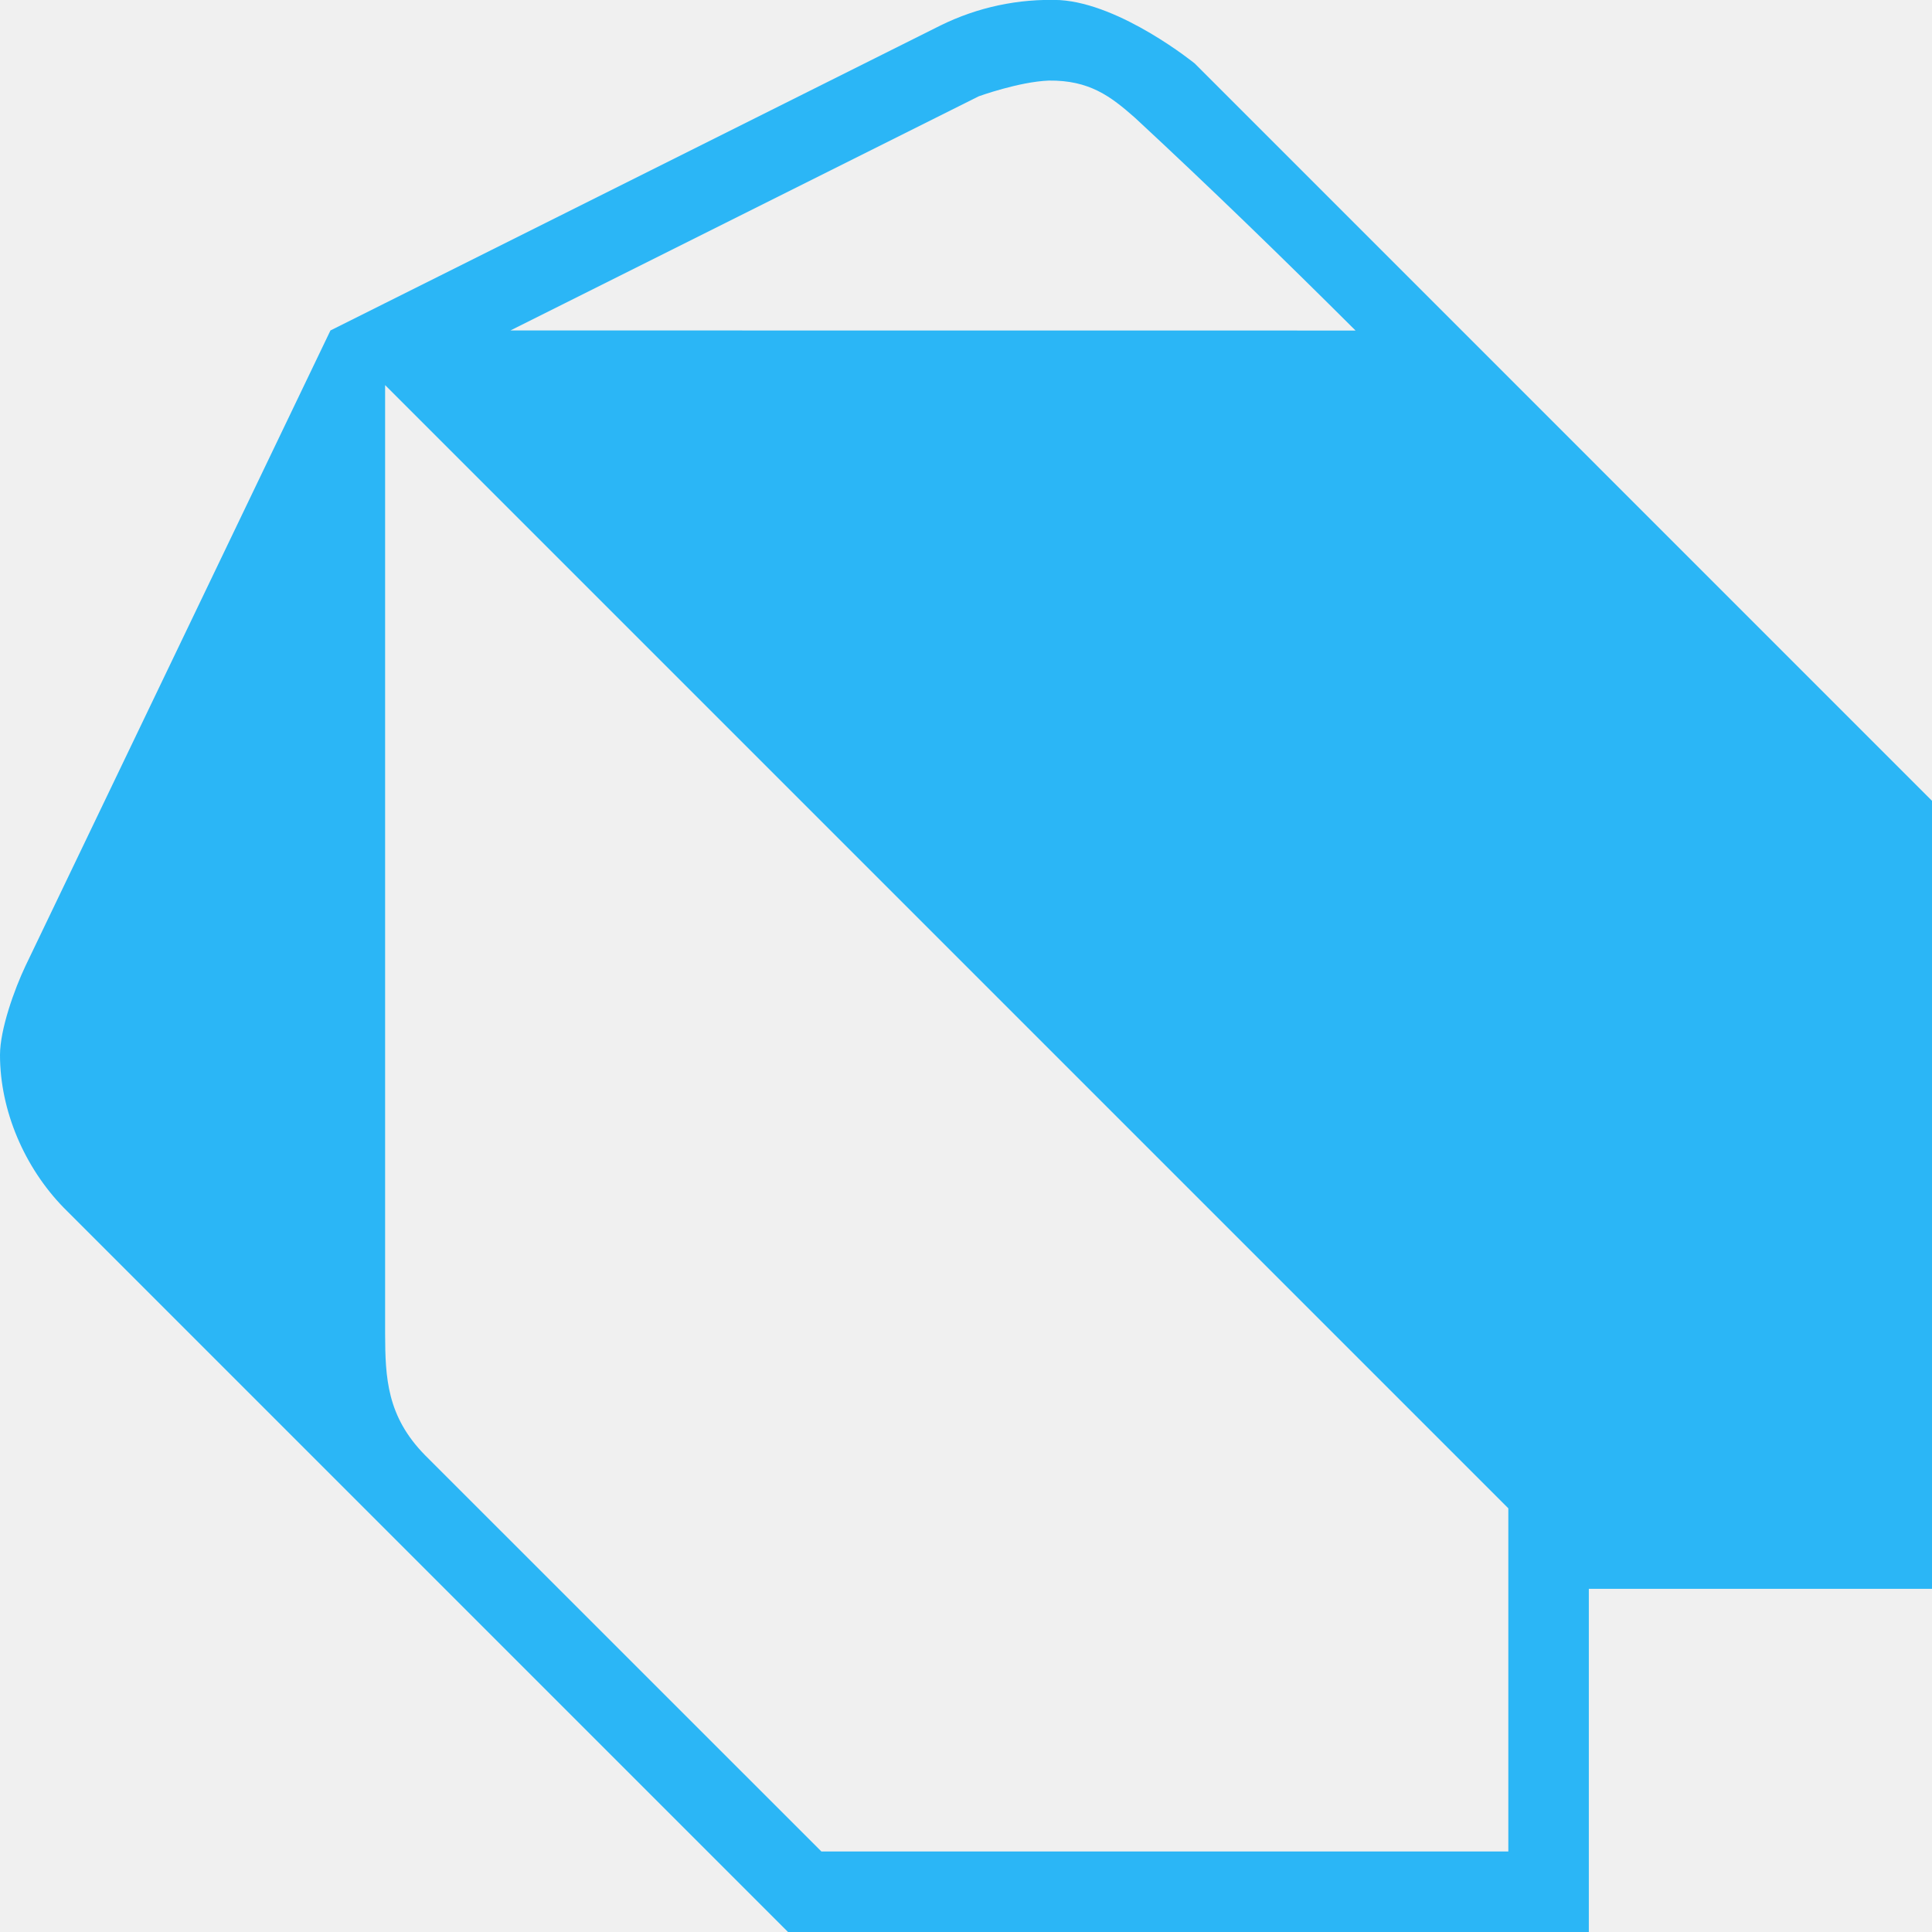
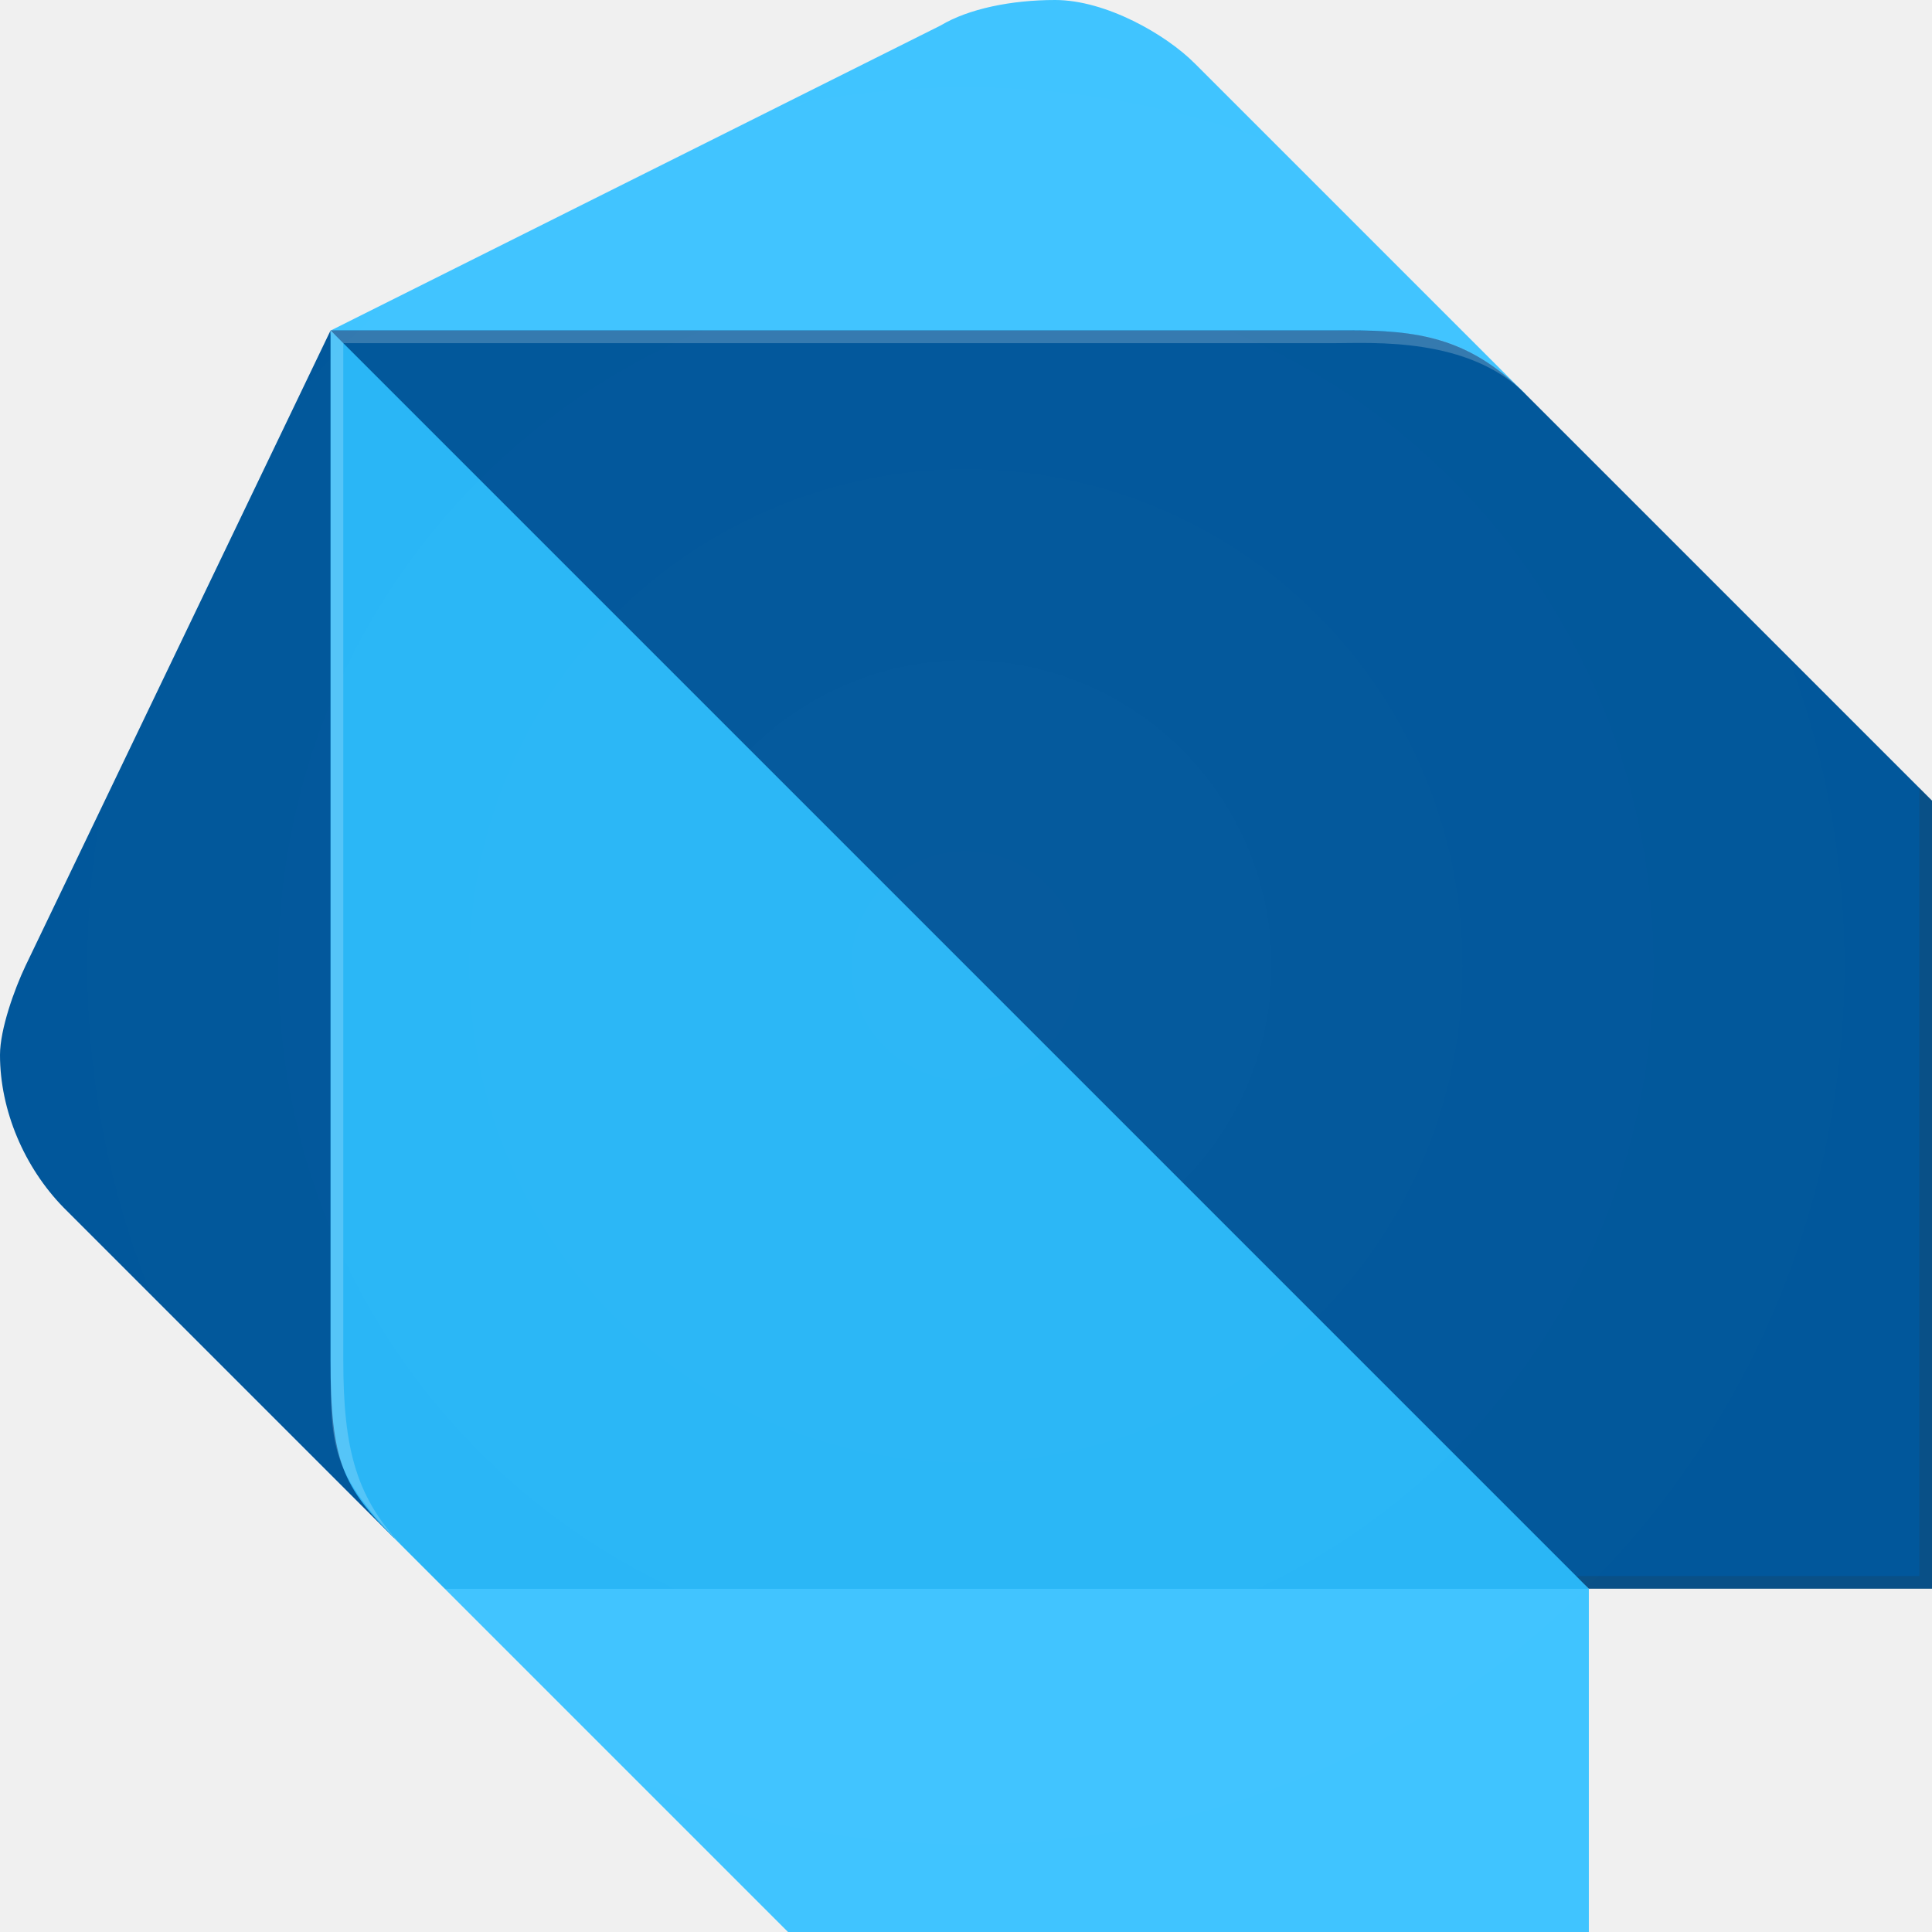
- <svg xmlns="http://www.w3.org/2000/svg" role="img" viewBox="0 0 24 24">
-   <path fill="#2BB6F6" d="M4.105 4.105S9.158 1.58 11.684.316a3.079 3.079 0 0 1 1.481-.315c.766.047 1.677.788 1.677.788L24 9.948v9.789h-4.263V24H9.789l-9-9C.303 14.5 0 13.795 0 13.105c0-.319.18-.818.316-1.105l3.789-7.895zm.679.679v11.787c.002.543.021 1.024.498 1.508L10.204 23h8.533v-4.263L4.784 4.784zm12.055-.678c-.899-.896-1.809-1.78-2.74-2.643-.302-.267-.567-.468-1.07-.462-.37.014-.87.195-.87.195L6.341 4.105l10.498.001z" />
+ <svg xmlns="http://www.w3.org/2000/svg" width="1em" height="1em" viewBox="0 0 256 256">
+   <defs>
+     <radialGradient id="SVGKrceHeYR" cx="50%" cy="50.002%" r="50.004%" fx="50%" fy="50.002%" gradientTransform="scale(1 .99985)">
+       <stop offset="0%" stop-color="#fff" stop-opacity=".1" />
+       <stop offset="100%" stop-color="#fff" stop-opacity="0" />
+     </radialGradient>
+   </defs>
+   <path fill="#01579b" d="M52.209 203.791L8.413 159.995C3.218 154.67 0 147.141 0 139.782c0-3.407 1.92-8.733 3.369-11.782l40.427-84.204z" />
+   <path fill="#40c4ff" d="M202.116 52.209L158.32 8.413C154.5 4.573 146.538 0 139.8 0c-5.796 0-11.48 1.167-15.15 3.369L43.815 43.796zM104.418 256h106.111v-45.471l-79.16-25.276l-72.422 25.276z" />
+   <path fill="#29b6f6" d="M43.796 180.209c0 13.513 1.694 16.826 8.413 23.582l6.738 6.738h151.582l-74.097-84.204l-92.636-82.53V180.21Z" />
+   <path fill="#01579b" d="M178.534 43.777H43.796L210.529 210.51H256V106.093L202.097 52.19c-7.566-7.585-14.285-8.413-23.563-8.413" />
+   <path fill="#fff" d="M53.903 205.466c-6.738-6.756-8.413-13.419-8.413-25.257V45.47l-1.675-1.675v136.413c-.02 11.838-.02 15.113 10.088 25.257l5.044 5.044z" opacity=".2" />
+   <path fill="#263238" d="M254.325 104.418v104.417h-45.471l1.675 1.694H256V106.093z" opacity=".2" />
+   <path fill="#fff" d="M202.116 52.209c-8.356-8.357-15.188-8.413-25.257-8.413H43.815l1.675 1.675h131.369c5.025 0 17.71-.847 25.257 6.738" opacity=".2" />
+   <path fill="url(#SVGKrceHeYR)" d="m254.325 104.418l-52.209-52.21L158.32 8.414C154.5 4.573 146.538 0 139.8 0c-5.796 0-11.48 1.167-15.15 3.369L43.815 43.796L3.388 128c-1.45 3.068-3.37 8.394-3.37 11.782c0 7.359 3.238 14.868 8.414 20.213l40.351 40.07c.96 1.185 2.09 2.39 3.426 3.726l1.675 1.675l5.044 5.044l43.796 43.796l1.675 1.675H210.49v-45.47h45.471V106.092l-1.637-1.675Z" opacity=".2" />
</svg>
